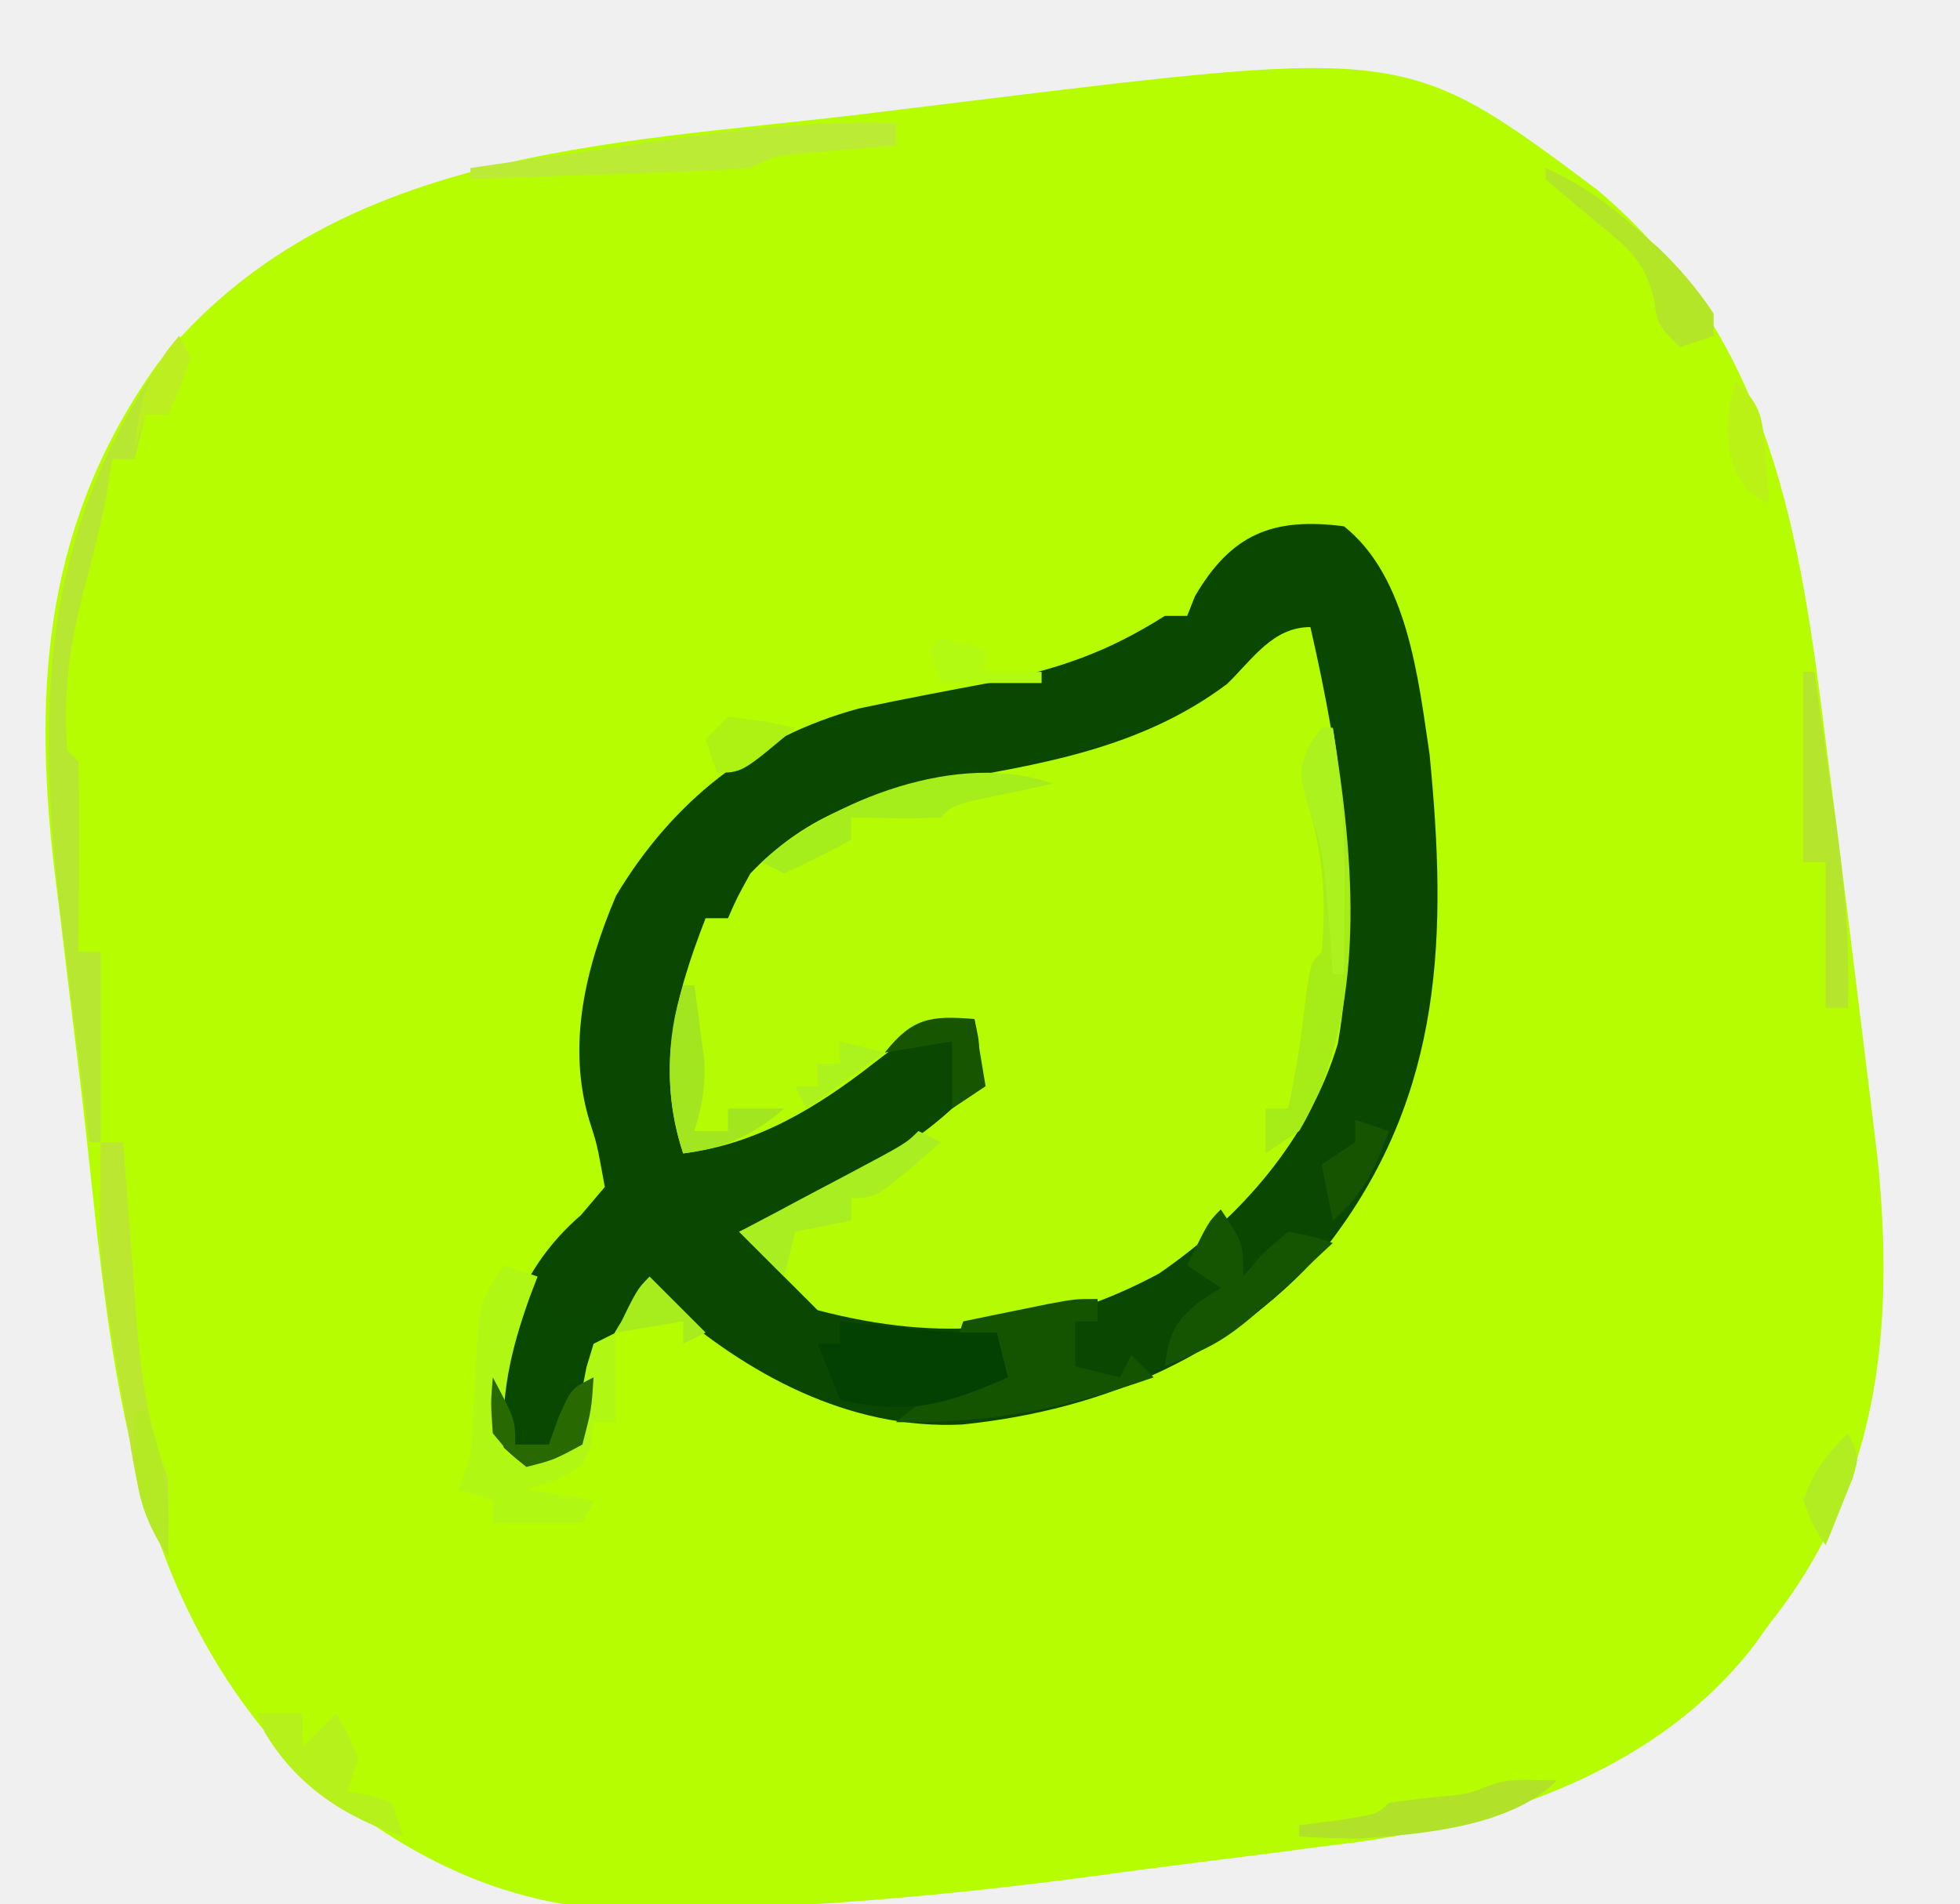
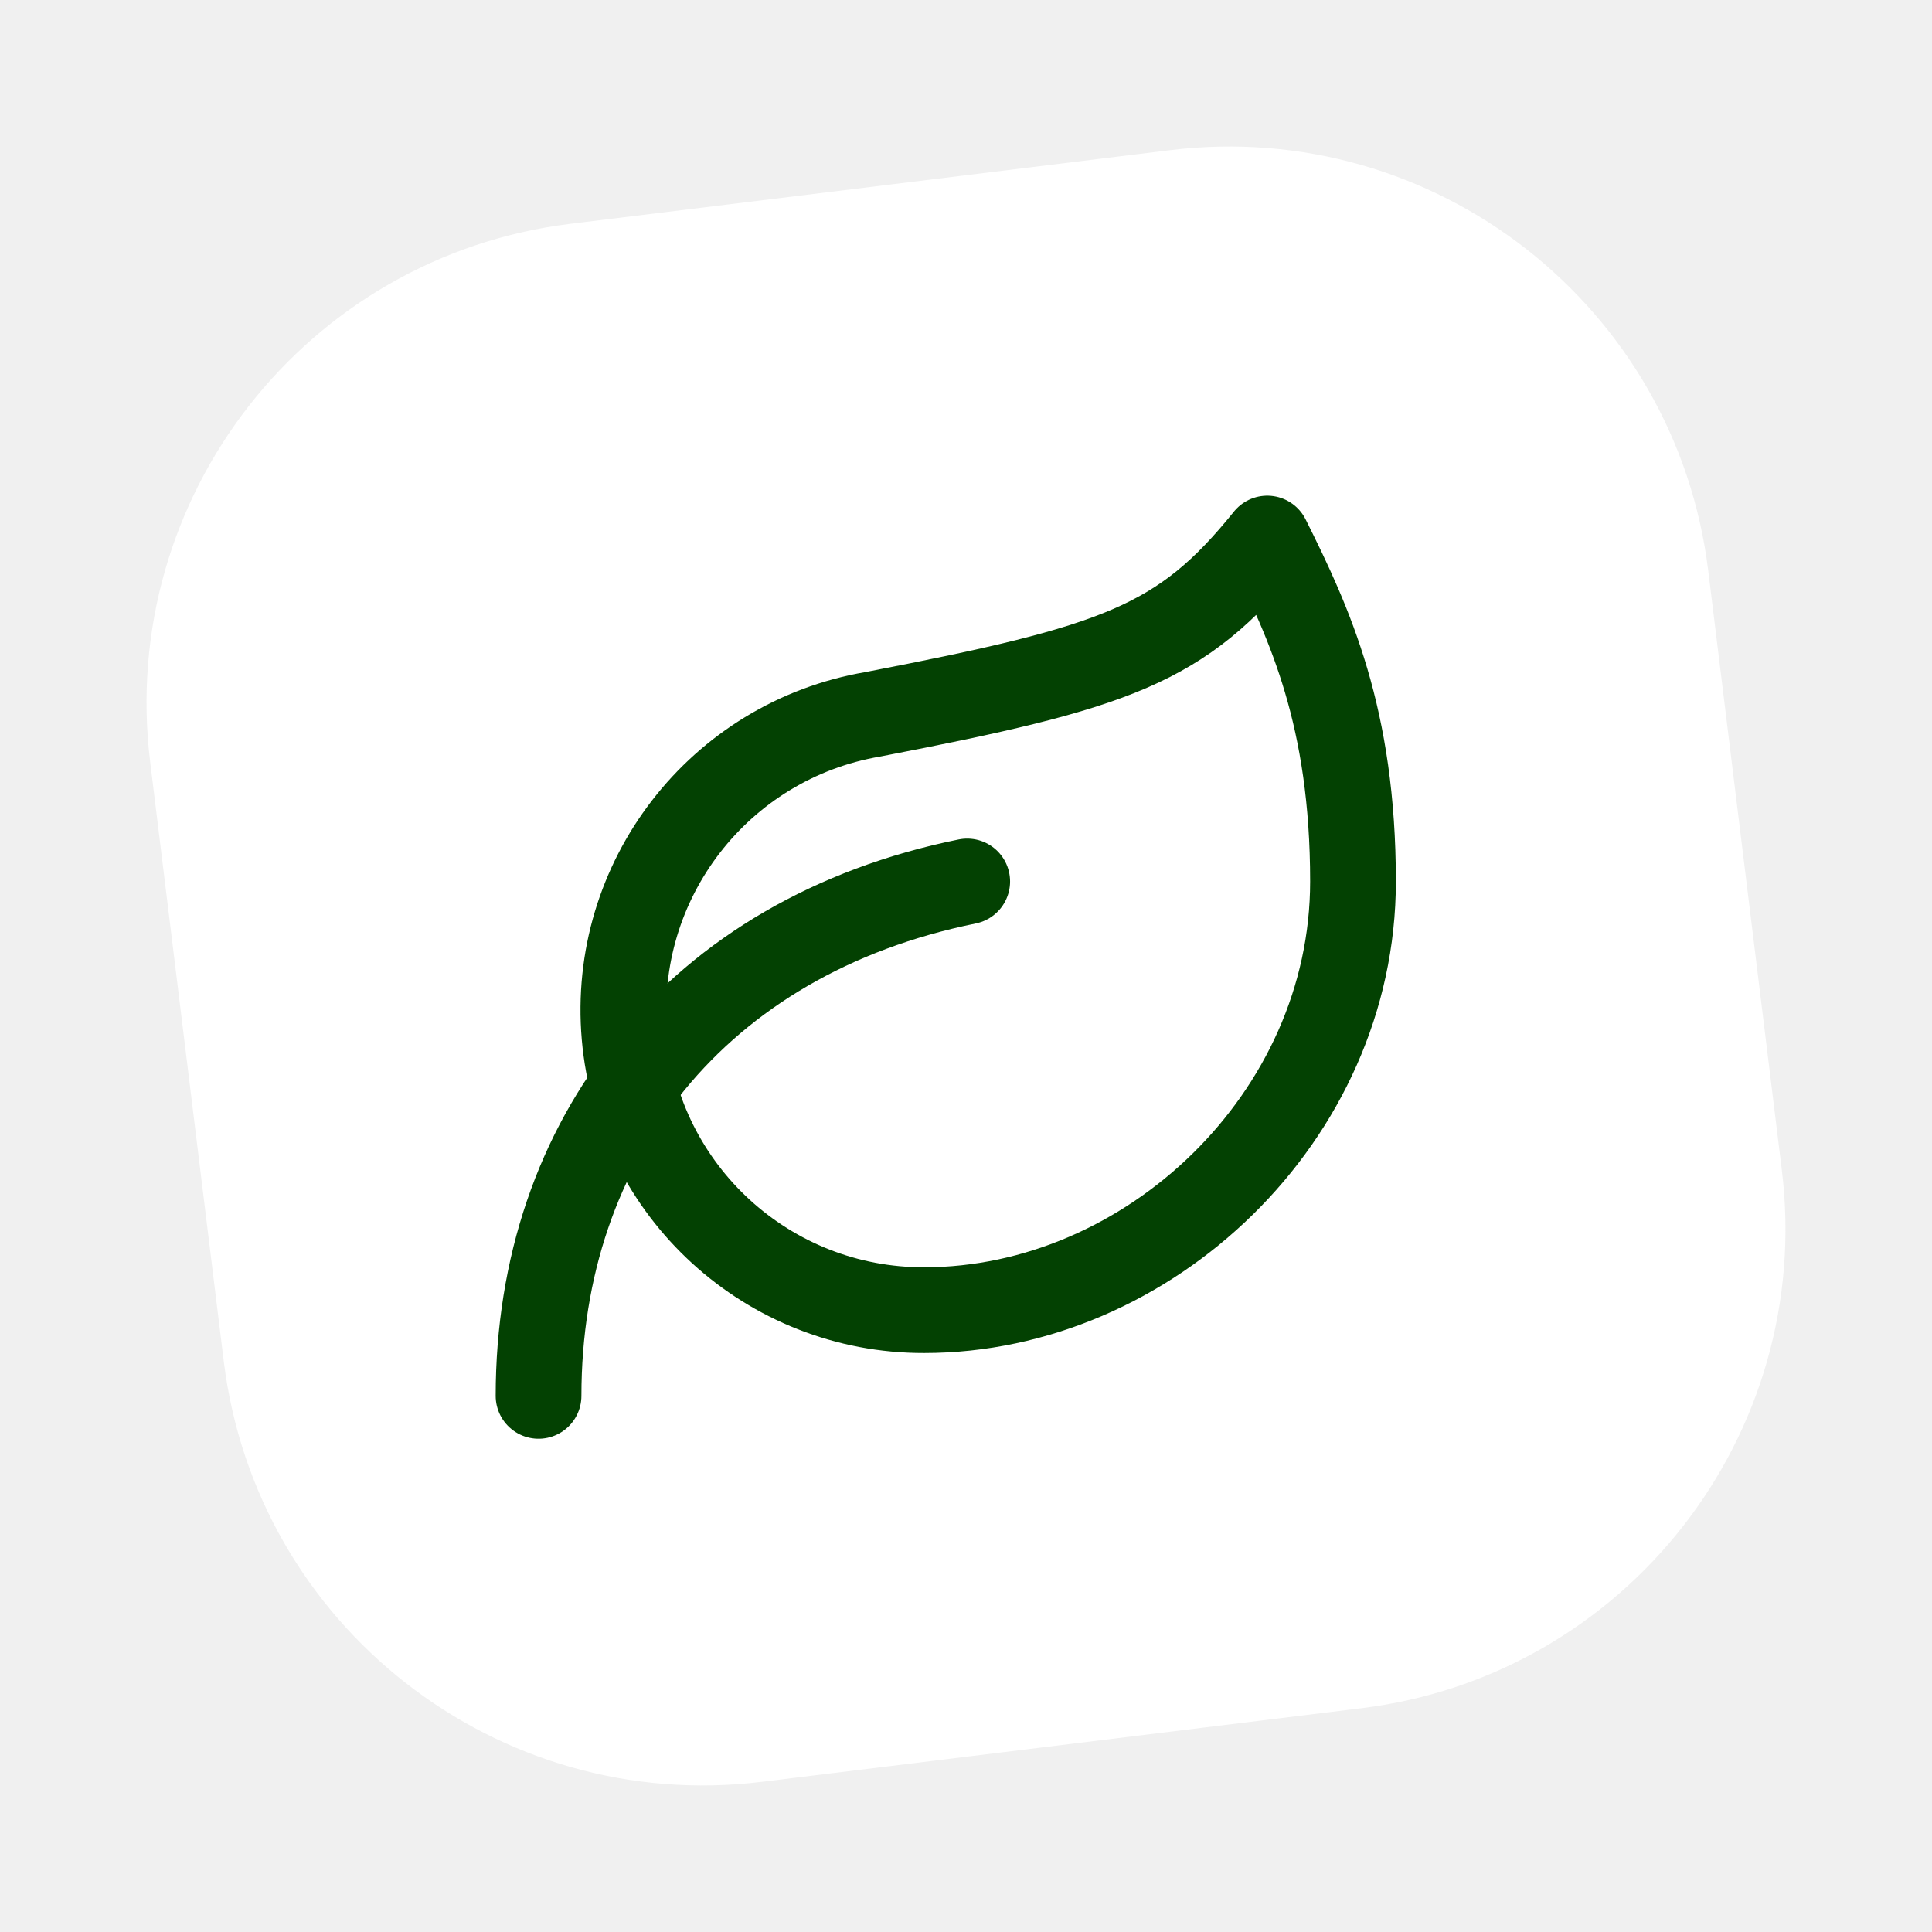
- <svg xmlns="http://www.w3.org/2000/svg" version="1.1" width="175" height="170">
-   <path d="M142.64,16.97c15.72,13.33,18.1,30.79,20.49,50.16c.25,1.97,.5,3.94,.76,5.92c.72,5.65,1.42,11.3,2.11,16.95c.1,.84,.21,1.67,.31,2.53c.29,2.31,.57,4.61,.85,6.92c.07,.64,.07,.64,.47,3.88c1.55,15.26,.19,29.33-9.63,41.67c-.44,.61-.88,1.22-1.33,1.86c-8.44,11.01-22.33,15.83-35.61,17.66c-1.06,.13-2.12,.27-3.22,.4c-1.14,.15-2.28,.3-3.45,.46c-2.41,.31-4.82,.61-7.24,.91c-3.59,.45-7.18,.93-10.76,1.42c-11.96,1.55-23.86,2.63-35.92,2.81c-1.08,.03-2.16,.05-3.26,.09c-12.85-.02-22.54-5.58-31.83-13.98C10.29,139.95,9.76,118.45,7.21,97.01C6.81,93.67,6.4,90.34,5.99,87c-.26-2.16-.52-4.33-.78-6.49c-.12-.98-.25-1.96-.37-2.96C2.89,60.91,4.14,46.4,14.06,32.5C29.58,13.27,54.23,12.92,76.88,10.21c3.31-.4,6.63-.81,9.95-1.22c38.8-4.74,38.8-4.74,55.81,7.98Z" fill="#B6FD02" />
-   <path d="M115,56c.66,0,1.32,0,2,0c3.23,14.13,6.9,31.83-1,45c-7.16,9.82-14.59,15.18-26.5,17.44c-6.66,.8-12.94,.98-18.67-2.92c-1.71-1.44-3.29-2.9-4.83-4.52c2.97-2.36,6.01-4.13,9.38-5.87c8.26-4.5,8.26-4.5,11.62-8.13c.38-3.31,.38-3.31,0-6c-5.86,1.12-9.21,3.56-13.79,7.31C69.45,101.18,65.81,103,61,103c-2.48-7.44-.73-13.98,2-21c.66,0,1.32,0,2,0c.26-.6,.52-1.19,.79-1.81c2.53-4.58,6.91-7.44,11.83-9.04c2.86-.64,5.73-1.16,8.63-1.65C97.42,67.35,107.21,64.83,115,56Z" fill="#B5FC04" />
-   <path d="M120,47c5.68,4.51,6.63,13.59,7.64,20.36c1.57,16.02,1.28,30.15-8.8,43.46c-8.45,10.02-20.04,15.07-32.92,16.39c-10.08,.5-19.29-4.5-26.6-11c-.44-.4-.87-.8-1.32-1.21c-3.02,3.12-4.24,5.48-4.94,9.69c-.42,2.35-.42,2.35-1.06,4.31c-2.62,1.56-2.62,1.56-5,2c-2.94-2.42-2.94-2.42-3.21-4.98c.88-7.04,2.62-12.77,8.09-17.52c.7-.82,1.4-1.65,2.12-2.5c-.69-3.81-.69-3.81-1.37-5.9C50.58,93.3,52.3,86.36,55,80c5.01-8.37,12.2-14.16,21.69-16.73c3.96-.85,7.93-1.59,11.91-2.34C94.53,59.75,98.89,58.24,104,55c.66,0,1.32,0,2,0c.11-.29,.11-.29,.69-1.75c3.25-5.58,6.99-7.07,13.31-6.25ZM109.56,61.08c-7.74,5.81-16.79,7.21-26.12,8.81C76.84,71.17,71.73,73.06,67,78c-1.21,2.19-1.21,2.19-2,4c-.66,0-1.32,0-2,0c-2.73,7.02-4.48,13.56-2,21c6.64-.83,12.01-4.13,17.19-8.19C81.08,92.55,83.22,91.24,87,91c.56,2.56,.56,2.56,0,6c-5.58,6.16-13.59,9.58-21,13c.78,.78,1.57,1.57,2.38,2.38c1.54,1.54,3.08,3.08,4.62,4.62c11,2.88,20.46,2.12,30.48-3.27c7.29-5,13.4-11.99,15.97-20.53c2.16-12.56,.36-24.91-2.45-37.2c-3.35,0-5.13,2.83-7.44,5.08Z" fill="#0A4801" />
-   <path d="M16,30c.33,.66,.66,1.32,1,2c-.94,2.63-.94,2.63-2,5c-.66,0-1.32,0-2,0c-.33,1.32-.66,2.64-1,4c-.66,0-1.32,0-2,0c-.13,.87-.27,1.74-.4,2.63c-.56,3.15-1.32,6.16-2.16,9.25C6.18,57.78,5.62,61.95,6,67c.33,.33,.66,.66,1,1c.07,2.86,.09,5.7,.06,8.56c0,.81-.01,1.62-.01,2.45C7.04,81,7.02,83,7,85c.66,0,1.32,0,2,0c0,5.67,0,11.33,0,17c-.33,0-.66,0-1,0c-.58-4.48-1.15-8.96-1.71-13.44c-.19-1.52-.38-3.04-.58-4.56C3.07,63.63,3.24,47.01,16,30Z" fill="#B7E730" />
-   <path d="M47,114c.66,.99,1.32,1.98,2,3c.99,.33,1.98,.66,3,1c.66-.66,1.32-1.32,2-2c0,4.55-.34,8.74-2,13c-2.62,1.56-2.62,1.56-5,2c-1.51-1.23-1.51-1.23-3-3c-.33-4.82,.91-9.68,3-14Z" fill="#094801" />
-   <path d="M98,116c0,.66,0,1.32,0,2c-.66,0-1.32,0-2,0c0,1.32,0,2.64,0,4c1.32,.33,2.64,.66,4,1c.33-.66,.66-1.32,1-2c.66,.66,1.32,1.32,2,2c-7.85,2.77-14.66,4.14-23,4c3.2-2.83,5.78-3.52,10-4c-.33-.99-.66-1.98-1-3c-1.32,.33-2.64,.66-4,1c.33-.99,.66-1.98,1-3c1.62-.34,3.25-.67,4.88-1c.9-.19,1.8-.37,2.74-.56C96,116,96,116,98,116Z" fill="#145300" />
-   <path d="M45,113c.99,.33,1.98,.66,3,1c-.11,.28-.11,.28-.66,1.72c-1.8,5-2.68,8.97-2.34,14.28c1.98-.33,3.96-.66,6-1c.12-.64,.24-1.28,.37-1.93c.16-.83,.33-1.66,.51-2.51c.16-.82,.32-1.64,.49-2.49c.21-.69,.41-1.37,.63-2.07c.66-.33,1.32-.66,2-1c0,2.64,0,5.28,0,8c-.66,0-1.32,0-2,0c-.06,.62-.12,1.24-.19,1.88C52,131,52,131,49.44,132.25c-.81,.25-1.61,.5-2.44,.75c1.98,.33,3.96,.66,6,1c-.33,.66-.66,1.32-1,2c-2.64,0-5.28,0-8,0c0-.66,0-1.32,0-2c-.99-.33-1.98-.66-3-1c.33-.99,.66-1.98,1-3c.27-3.58,.45-7.16,.62-10.75C43,116,43,116,45,113Z" fill="#B0F714" />
-   <path d="M75,118c.68,.07,1.35,.14,2.05,.22c.89,.09,1.78,.18,2.7,.28c.88,.09,1.76,.19,2.67,.28C85,119,85,119,89,119c.33,1.32,.66,2.64,1,4c-5.68,2.49-8.94,3.39-15,2c-.66-1.65-1.32-3.3-2-5c.66,0,1.32,0,2,0c0-.66,0-1.32,0-2Z" fill="#034102" />
-   <path d="M118,65c.33,0,.66,0,1,0c1.89,11.62,3.24,25.48-3,36c-.99,.66-1.98,1.32-3,2c0-1.32,0-2.64,0-4c.66,0,1.32,0,2,0c.67-3.08,1.15-6.12,1.5-9.25C117,86,117,86,118,85c.42-4.52,.16-8.45-1.12-12.81c-.88-3.19-.88-3.19,0-5.63c.37-.51,.74-1.03,1.12-1.56Z" fill="#A6ED18" />
-   <path d="M80,11c0,.66,0,1.32,0,2c-.39,.03-.39,.03-2.34,.18c-1,.09-2,.17-3.03,.26c-.5,.04-.5,.04-3.03,.24C69,14,69,14,67,15c-1.88,.15-3.77,.25-5.66,.32c-1.13,.04-2.25,.08-3.4,.12c-1.18,.04-2.35,.08-3.56,.12c-1.19,.05-2.37,.09-3.59,.13C47.86,15.8,44.93,15.9,42,16c0-.33,0-.66,0-1c3.96-.58,7.93-1.15,11.9-1.71c1.34-.19,2.69-.38,4.03-.58C65.35,11.63,72.5,10.74,80,11Z" fill="#BCEB36" />
-   <path d="M109,108c2,3,2,3,2,6c.58-.68,1.16-1.36,1.75-2.06c.74-.64,1.49-1.28,2.25-1.94c2.14,.38,2.14,.38,4,1c-9.23,8.63-9.23,8.63-15,11c.4-2.89,.79-3.82,3.06-5.75c.64-.41,1.28-.82,1.94-1.25c-.99-.66-1.98-1.32-3-2c1.88-3.87,1.88-3.87,3-5Z" fill="#155400" />
-   <path d="M9,102c.66,0,1.32,0,2,0c.05,.7,.1,1.39,.15,2.11c.23,3.17,.48,6.34,.73,9.52c.07,1.09,.15,2.18,.23,3.31c.42,5.34,.97,10.01,2.89,15.06c.08,2.33,.09,4.67,0,7c-2.41-3.61-2.88-6.99-3.56-11.19c-.13-.73-.25-1.46-.38-2.21C8.84,112.48,8.84,112.48,8.94,106c.01-.76,.02-1.53,.02-2.31c.02-.56,.03-1.12,.04-1.69Z" fill="#BBE731" />
-   <path d="M161,60c.33,0,.66,0,1,0c.51,3.5,1.01,7,1.5,10.5c.14,.98,.29,1.96,.43,2.98c.78,5.57,1.23,10.89,1.07,16.52c-.66,0-1.32,0-2,0c0-4.33,0-8.67,0-13c-.66,0-1.32,0-2,0c0-5.67,0-11.33,0-17Z" fill="#B6E52E" />
-   <path d="M94,70c-.32,.07-.32,.07-1.93,.4c-.42,.09-.42,.09-2.51,.54c-.82,.17-1.64,.35-2.49,.52C85,72,85,72,84,73c-2.67,.14-5.32,.04-8,0c0,.66,0,1.32,0,2c-1.96,1.07-3.97,2.07-6,3c-.66-.33-1.32-.66-2-1c6.17-5.57,17.73-10.06,26-7Z" fill="#A6ED1C" />
-   <path d="M23,153c1.32,0,2.64,0,4,0c0,.99,0,1.98,0,3c.99-.99,1.98-1.98,3-3c1.06,1.81,1.06,1.81,2,4c-.33,.99-.66,1.98-1,3c.64,.1,1.28,.21,1.94,.31c.68,.23,1.36,.46,2.06,.69c.33,.99,.66,1.98,1,3c-5.2-1.68-9.55-4.55-12.37-9.31c-.21-.56-.42-1.12-.63-1.69Z" fill="#B6F11C" />
-   <path d="M82,101c.66,.33,1.32,.66,2,1c-5.75,5-5.75,5-8,5c0,.66,0,1.32,0,2c-1.65,.33-3.3,.66-5,1c-.33,1.32-.66,2.64-1,4c-1.32-1.32-2.64-2.64-4-4c.54-.28,.54-.28,3.25-1.71c1.39-.75,2.79-1.49,4.19-2.23c.7-.37,1.41-.74,2.14-1.13c5.31-2.82,5.31-2.82,6.42-3.93Z" fill="#A8EE20" />
-   <path d="M61,88c.33,0,.66,0,1,0c.2,1.42,.38,2.83,.56,4.25c.11,.79,.21,1.58,.32,2.39C63,97.01,62.7,98.75,62,101c.99,0,1.98,0,3,0c0-.66,0-1.32,0-2c1.65,0,3.3,0,5,0c-2.94,2.5-5.18,3.47-9,4c-1.61-4.84-1.6-10.2,0-15Z" fill="#A1E61F" />
-   <path d="M138,15c3.12,1.41,5.5,3.11,8.06,5.38c.67,.58,1.35,1.17,2.04,1.77c1.89,1.84,3.45,3.65,4.9,5.85c0,.66,0,1.32,0,2c-.99,.33-1.98,.66-3,1c-2-2-2-2-2.34-4.36c-.87-3.5-2.46-4.63-5.22-6.89c-1.49-1.24-2.98-2.48-4.44-3.75c0-.33,0-.66,0-1Z" fill="#B4E628" />
-   <path d="M136.06,158.94c.49,.01,.49,.01,2.94,.06c-4.14,4.14-11.94,4.78-17.64,5.19c-1.79,0-3.57-.08-5.36-.19c0-.33,0-.66,0-1c1.13-.14,2.27-.29,3.44-.44C123,162,123,162,124,161c2.06-.32,4.12-.51,6.19-.72c2.87-.44,2.47-1.27,5.87-1.34Z" fill="#B1E129" />
-   <path d="M118,65c.33,0,.66,0,1,0c.83,5.04,1.11,9.81,1.06,14.94c0,.68-.01,1.37-.01,2.07c-.01,1.66-.03,3.33-.05,4.99c-.33,0-.66,0-1,0c-.05-.71-.1-1.43-.15-2.16c-.68-8.78-.68-8.78-2.04-12.78C116,69,116,69,116.88,66.56c.37-.51,.74-1.03,1.12-1.56Z" fill="#ACF21F" />
-   <path d="M44,123c2,3.75,2,3.75,2,6c.99,0,1.98,0,3,0c.14-.4,.14-.4,.88-2.44C51,124,51,124,53,123c-.19,2.88-.19,2.88-1,6c-2.56,1.38-2.56,1.38-5,2c-1.5-1.19-1.5-1.19-3-3c-.19-2.69-.19-2.69,0-5Z" fill="#296902" />
-   <path d="M87,91c.33,1.98,.66,3.96,1,6c-.99,.66-1.98,1.32-3,2c0-1.98,0-3.96,0-6c-1.98,.33-3.96,.66-6,1c2.47-3.12,4.11-3.32,8-3Z" fill="#175500" />
-   <path d="M121,100c.99,.33,1.98,.66,3,1c-1.19,3.38-2.28,5.65-5,8c-.33-1.65-.66-3.3-1-5c.99-.66,1.98-1.32,3-2c0-.66,0-1.32,0-2Z" fill="#175400" />
-   <path d="M58,114c1.65,1.65,3.3,3.3,5,5c-.33,.17-.33,.17-2,1c0-.66,0-1.32,0-2c-1.98,.33-3.96,.66-6,1c1.88-3.87,1.88-3.87,3-5Z" fill="#A7ED1D" />
-   <path d="M165,128c1,2,1,2,.44,3.95c-.29,.71-.58,1.43-.88,2.18c-.14,.36-.14,.36-.87,2.19c-.23,.55-.45,1.11-.69,1.68c-1.12-1.75-1.12-1.75-2-4c.94-2.67,1.99-3.99,4-6Z" fill="#B2ED22" />
-   <path d="M65,64c3.13,.38,3.13,.38,6,1c-4.75,4-4.75,4-7,4c-.33-.99-.66-1.98-1-3c.66-.66,1.32-1.32,2-2Z" fill="#ADF212" />
-   <path d="M12,126c.33,0,.66,0,1,0c1.76,4.5,2.19,8.18,2,13c-3.01-4.52-3.1-7.66-3-13Z" fill="#B4EA23" />
-   <path d="M84,57c2.06,.44,2.06,.44,4,1c0,.66,0,1.32,0,2c1.65,0,3.3,0,5,0c0,.33,0,.66,0,1c-2.97,0-5.94,0-9,0c-.33-.99-.66-1.98-1-3c.33-.33,.66-.66,1-1Z" fill="#B2FA11" />
-   <path d="M155,34c2.4,2.4,2.34,3.33,2.63,6.63c.07,.81,.14,1.63,.22,2.47c.05,.63,.1,1.25,.15,1.9c-2-1-2-1-3.19-3.25c-.9-3.05-.67-4.73,.19-7.75Z" fill="#BBF216" />
-   <path d="M16,30c.33,.66,.66,1.32,1,2c-.94,2.63-.94,2.63-2,5c-.66,0-1.32,0-2,0c-.33,.99-.66,1.98-1,3c.48-4.22,1.17-6.8,4-10Z" fill="#BDEF20" />
-   <path d="M75,93c1.32,.33,2.64,.66,4,1c-2.31,1.65-4.62,3.3-7,5c-.33-.66-.66-1.32-1-2c.66,0,1.32,0,2,0c0-.66,0-1.32,0-2c.66,0,1.32,0,2,0c0-.66,0-1.32,0-2Z" fill="#ACF21D" />
+ <svg xmlns="http://www.w3.org/2000/svg" viewBox="0 0 64 64">
+   <rect x="6" y="6" width="52" height="52" rx="16" fill="white" transform="rotate(-7 32 32)" />
+   <g transform="translate(15 15) scale(1.42)" fill="none" stroke="#034102" stroke-width="2" stroke-linecap="round" stroke-linejoin="round">
+     <path d="M11 20A7 7 0 0 1 9.8 6.1C15.5 5 17 4.48 19 2c1 2 2 4.18 2 8 0 5.5-4.78 10-10 10Z" />
+     <path d="M2 22c0-6 3.69-10.72 10-12" />
+   </g>
</svg>
